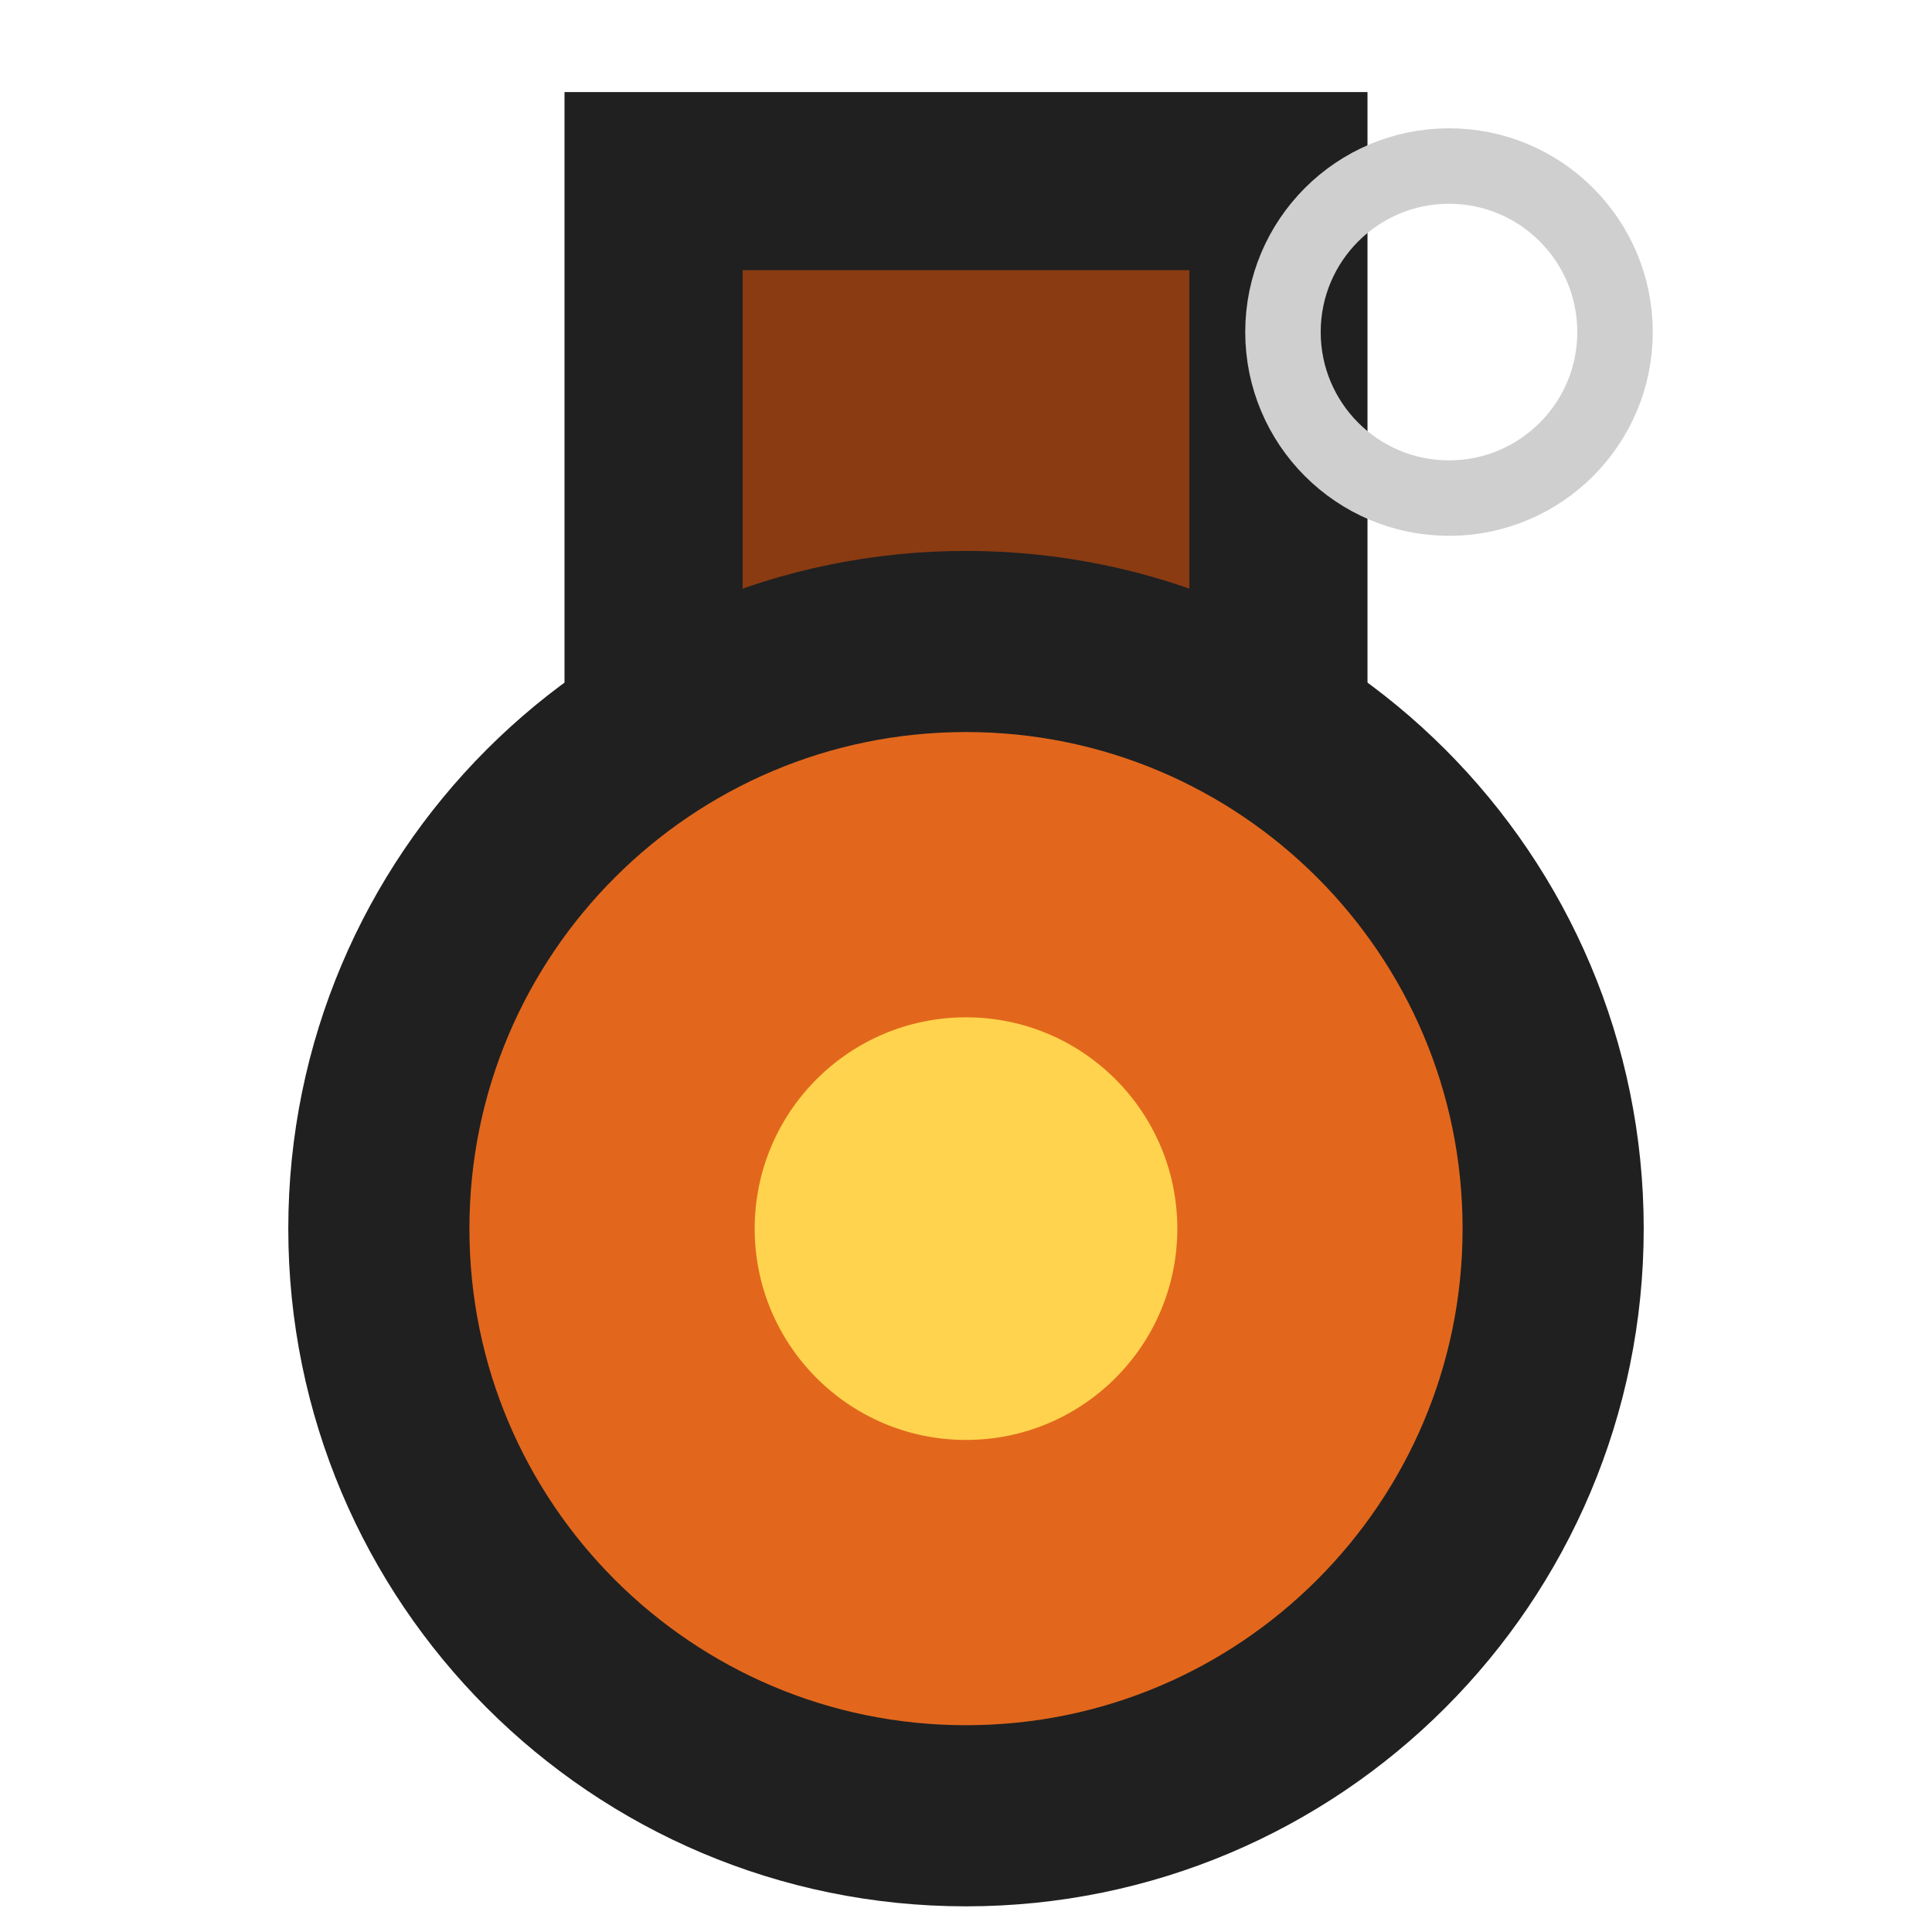
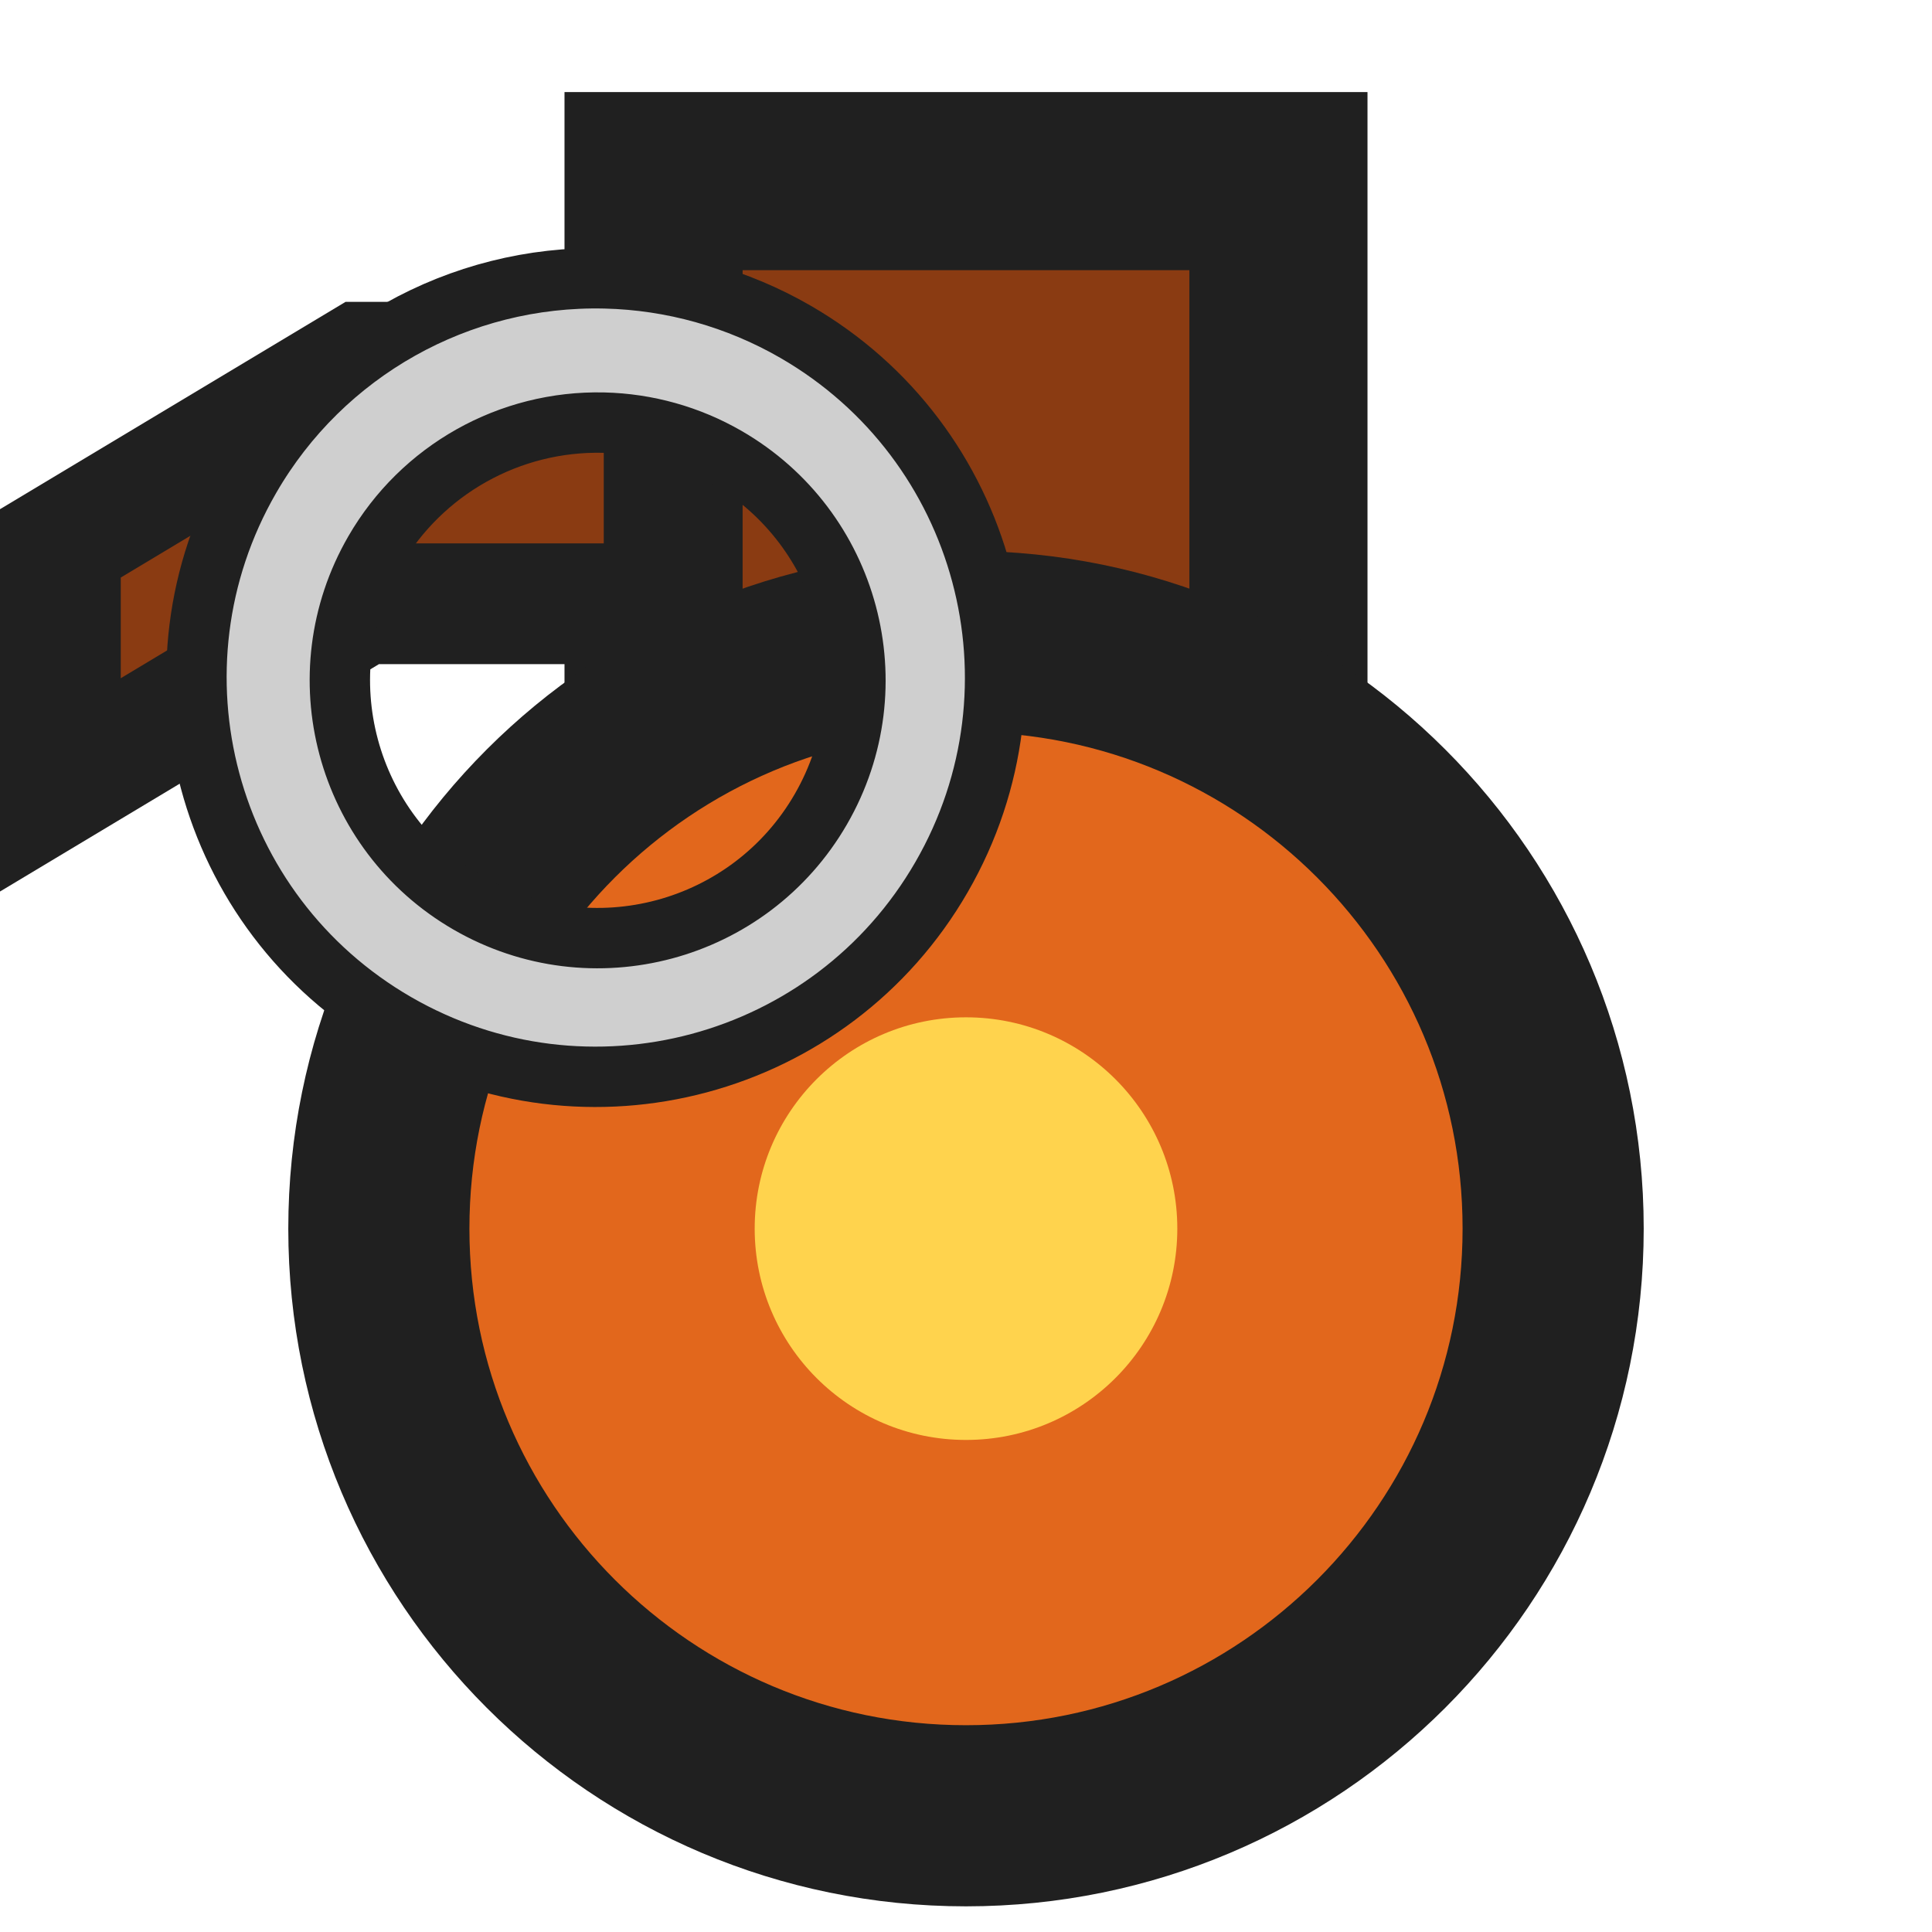
- <svg xmlns="http://www.w3.org/2000/svg" width="128" height="128" style="isolation:isolate">
+ <svg xmlns="http://www.w3.org/2000/svg" width="128" height="128" style="isolation:isolate" version="1.1" xml:space="preserve">
  <rect x="43.3" y="12" width="41.4" height="36" fill="#8a3b12" stroke="#202020" stroke-width="11.8" />
  <circle cx="64" cy="81.4" r="38.9" fill="#e2671c" stroke="#202020" stroke-width="12" />
  <circle cx="64" cy="81.4" r="14" fill="#ffd34d" />
-   <circle cx="96" cy="22" r="11" fill="none" stroke="#cfcfcf" stroke-width="5" />
+   <path d="m44 24h-20l-20 12v16l20-12h20z" fill="#8a3b12" stroke="#202020" stroke-width="8" style="isolation:isolate" />
+   <path d="m40.094 18.443a26.451 26.451 0 0 1 12.603 3.534 26.451 26.451 0 0 1 9.682 36.135 26.451 26.451 0 0 1-36.132 9.683 26.451 26.451 0 0 1-9.682-36.136 26.451 26.451 0 0 1 23.53-13.216zm-0.094 9.557a17.077 17.077 0 0 0-15.193 8.536 17.077 17.077 0 0 0 6.25 23.327 17.077 17.077 0 0 0 23.326-6.25 17.077 17.077 0 0 0-6.249-23.33 17.077 17.077 0 0 0-8.134-2.283z" fill="#cfcfcf" stroke="#202020" stroke-width="4" style="isolation:isolate" />
</svg>
